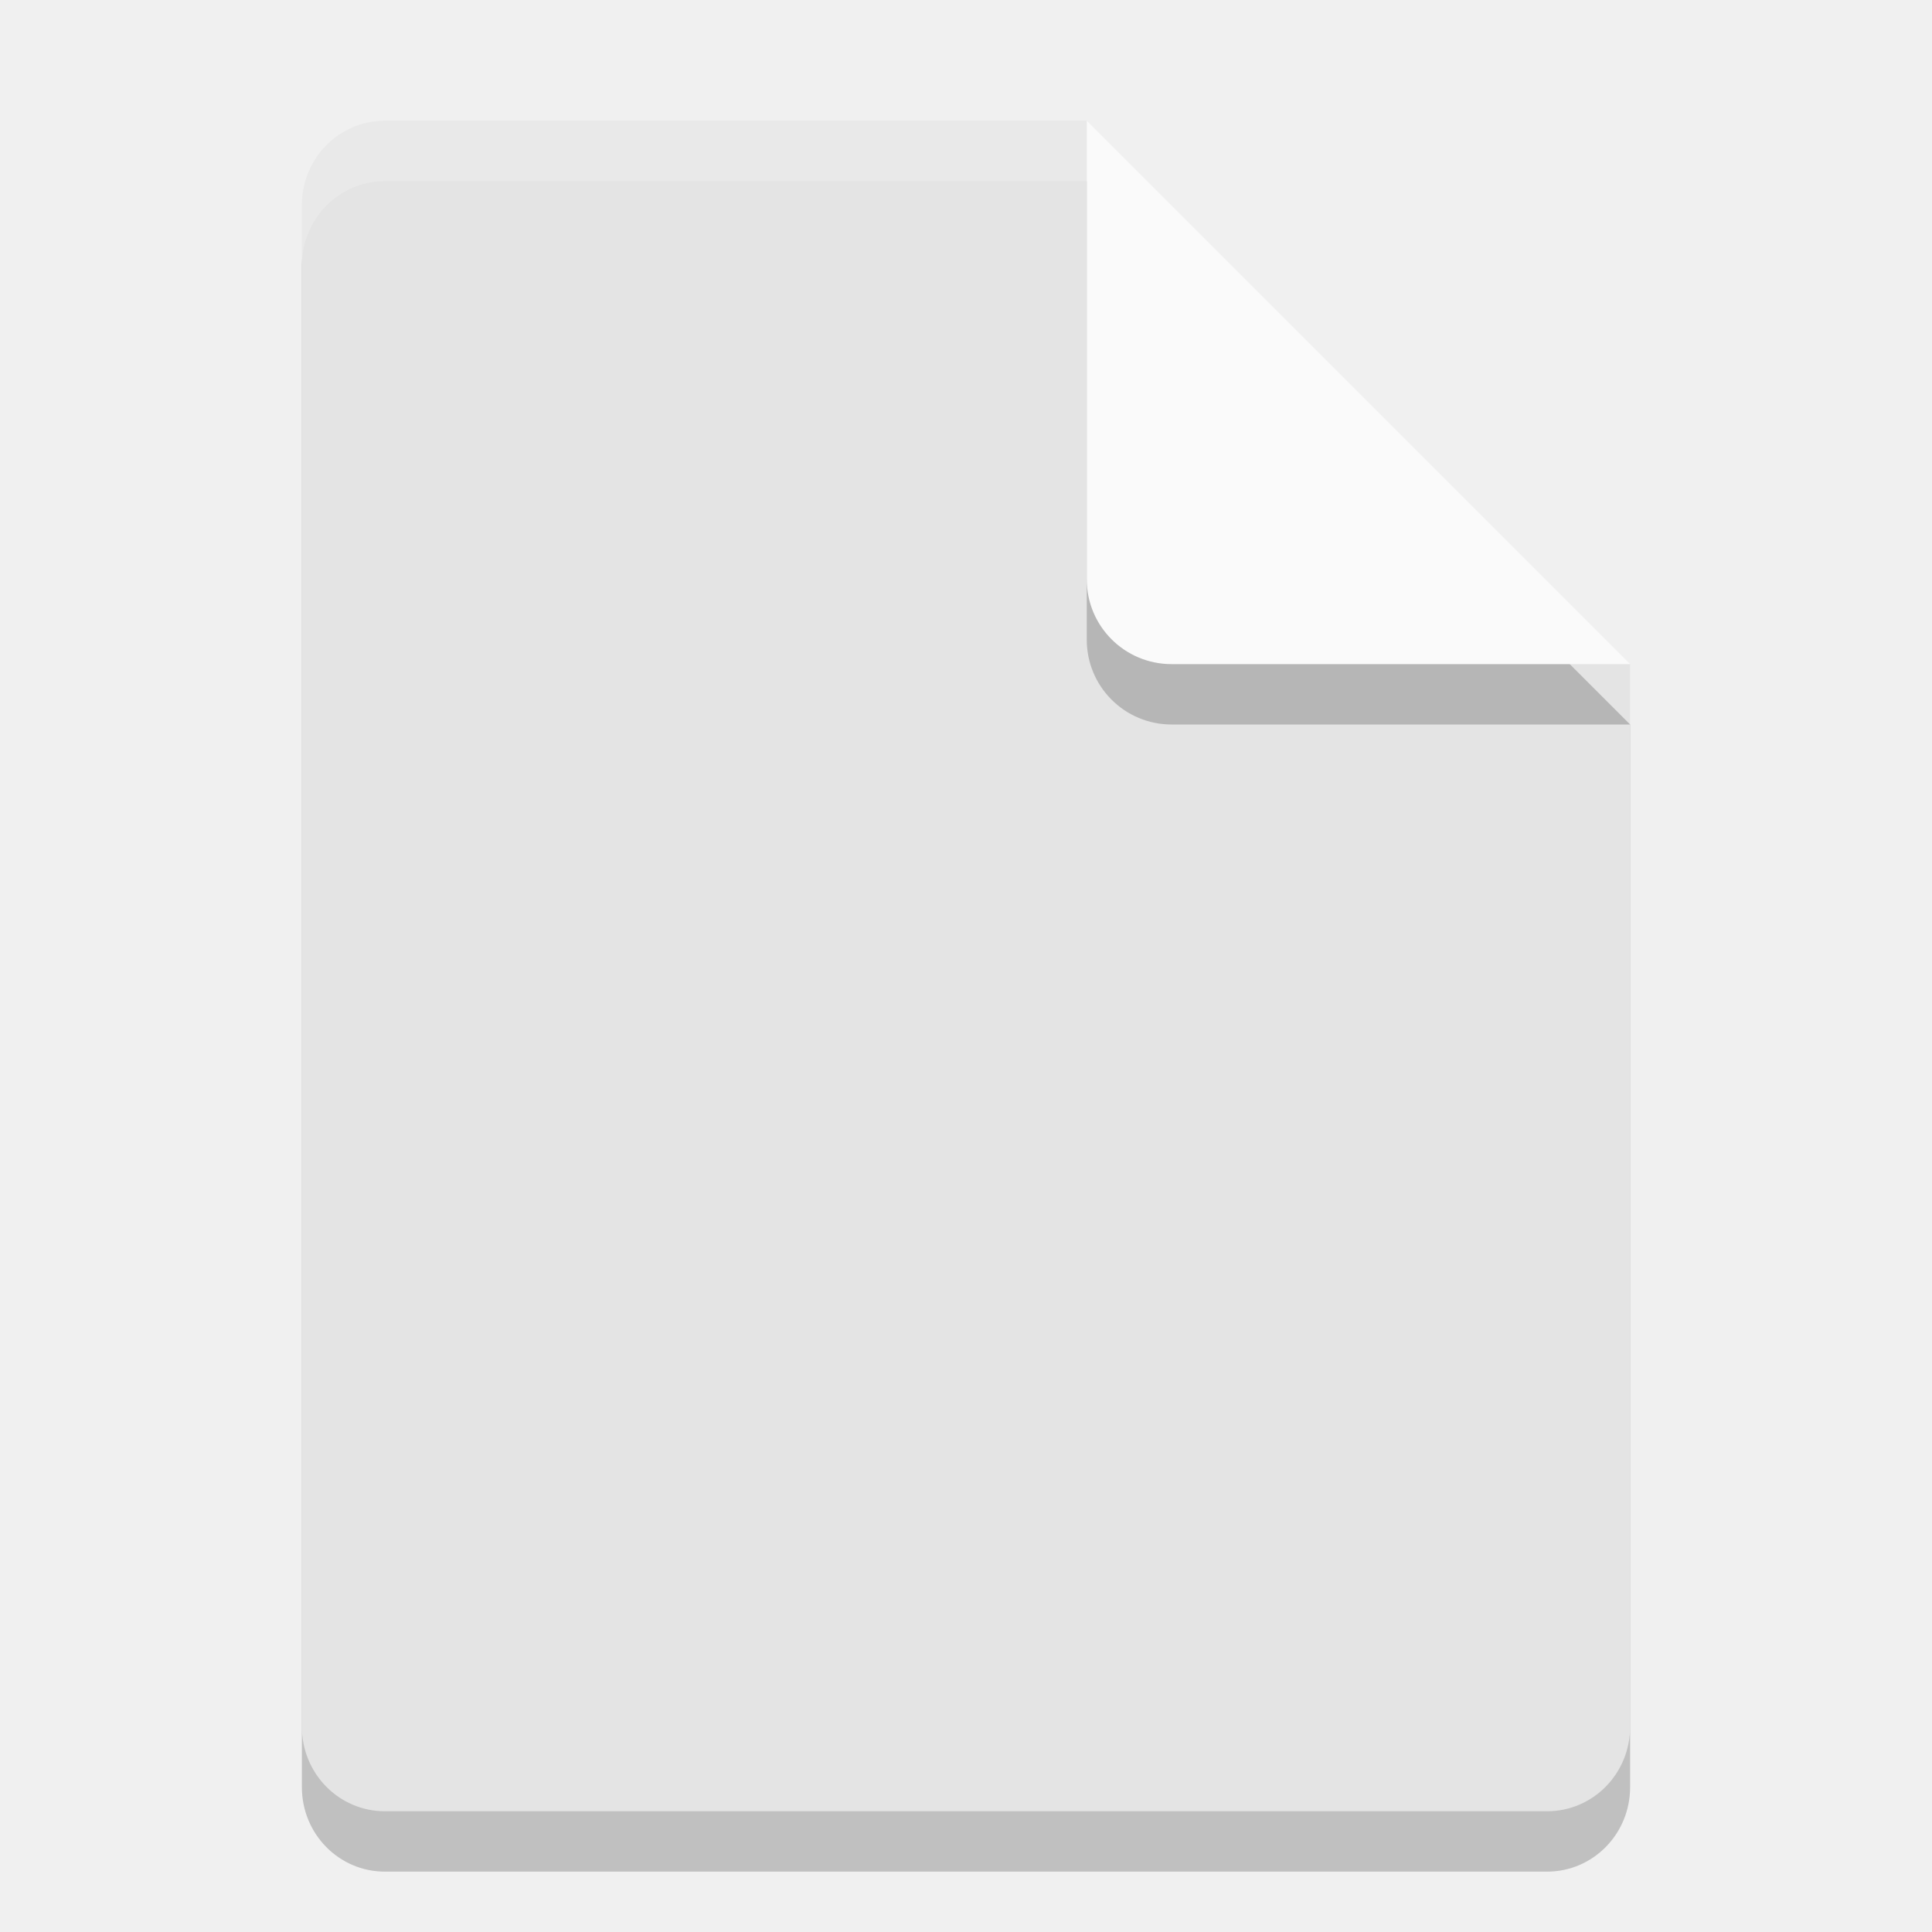
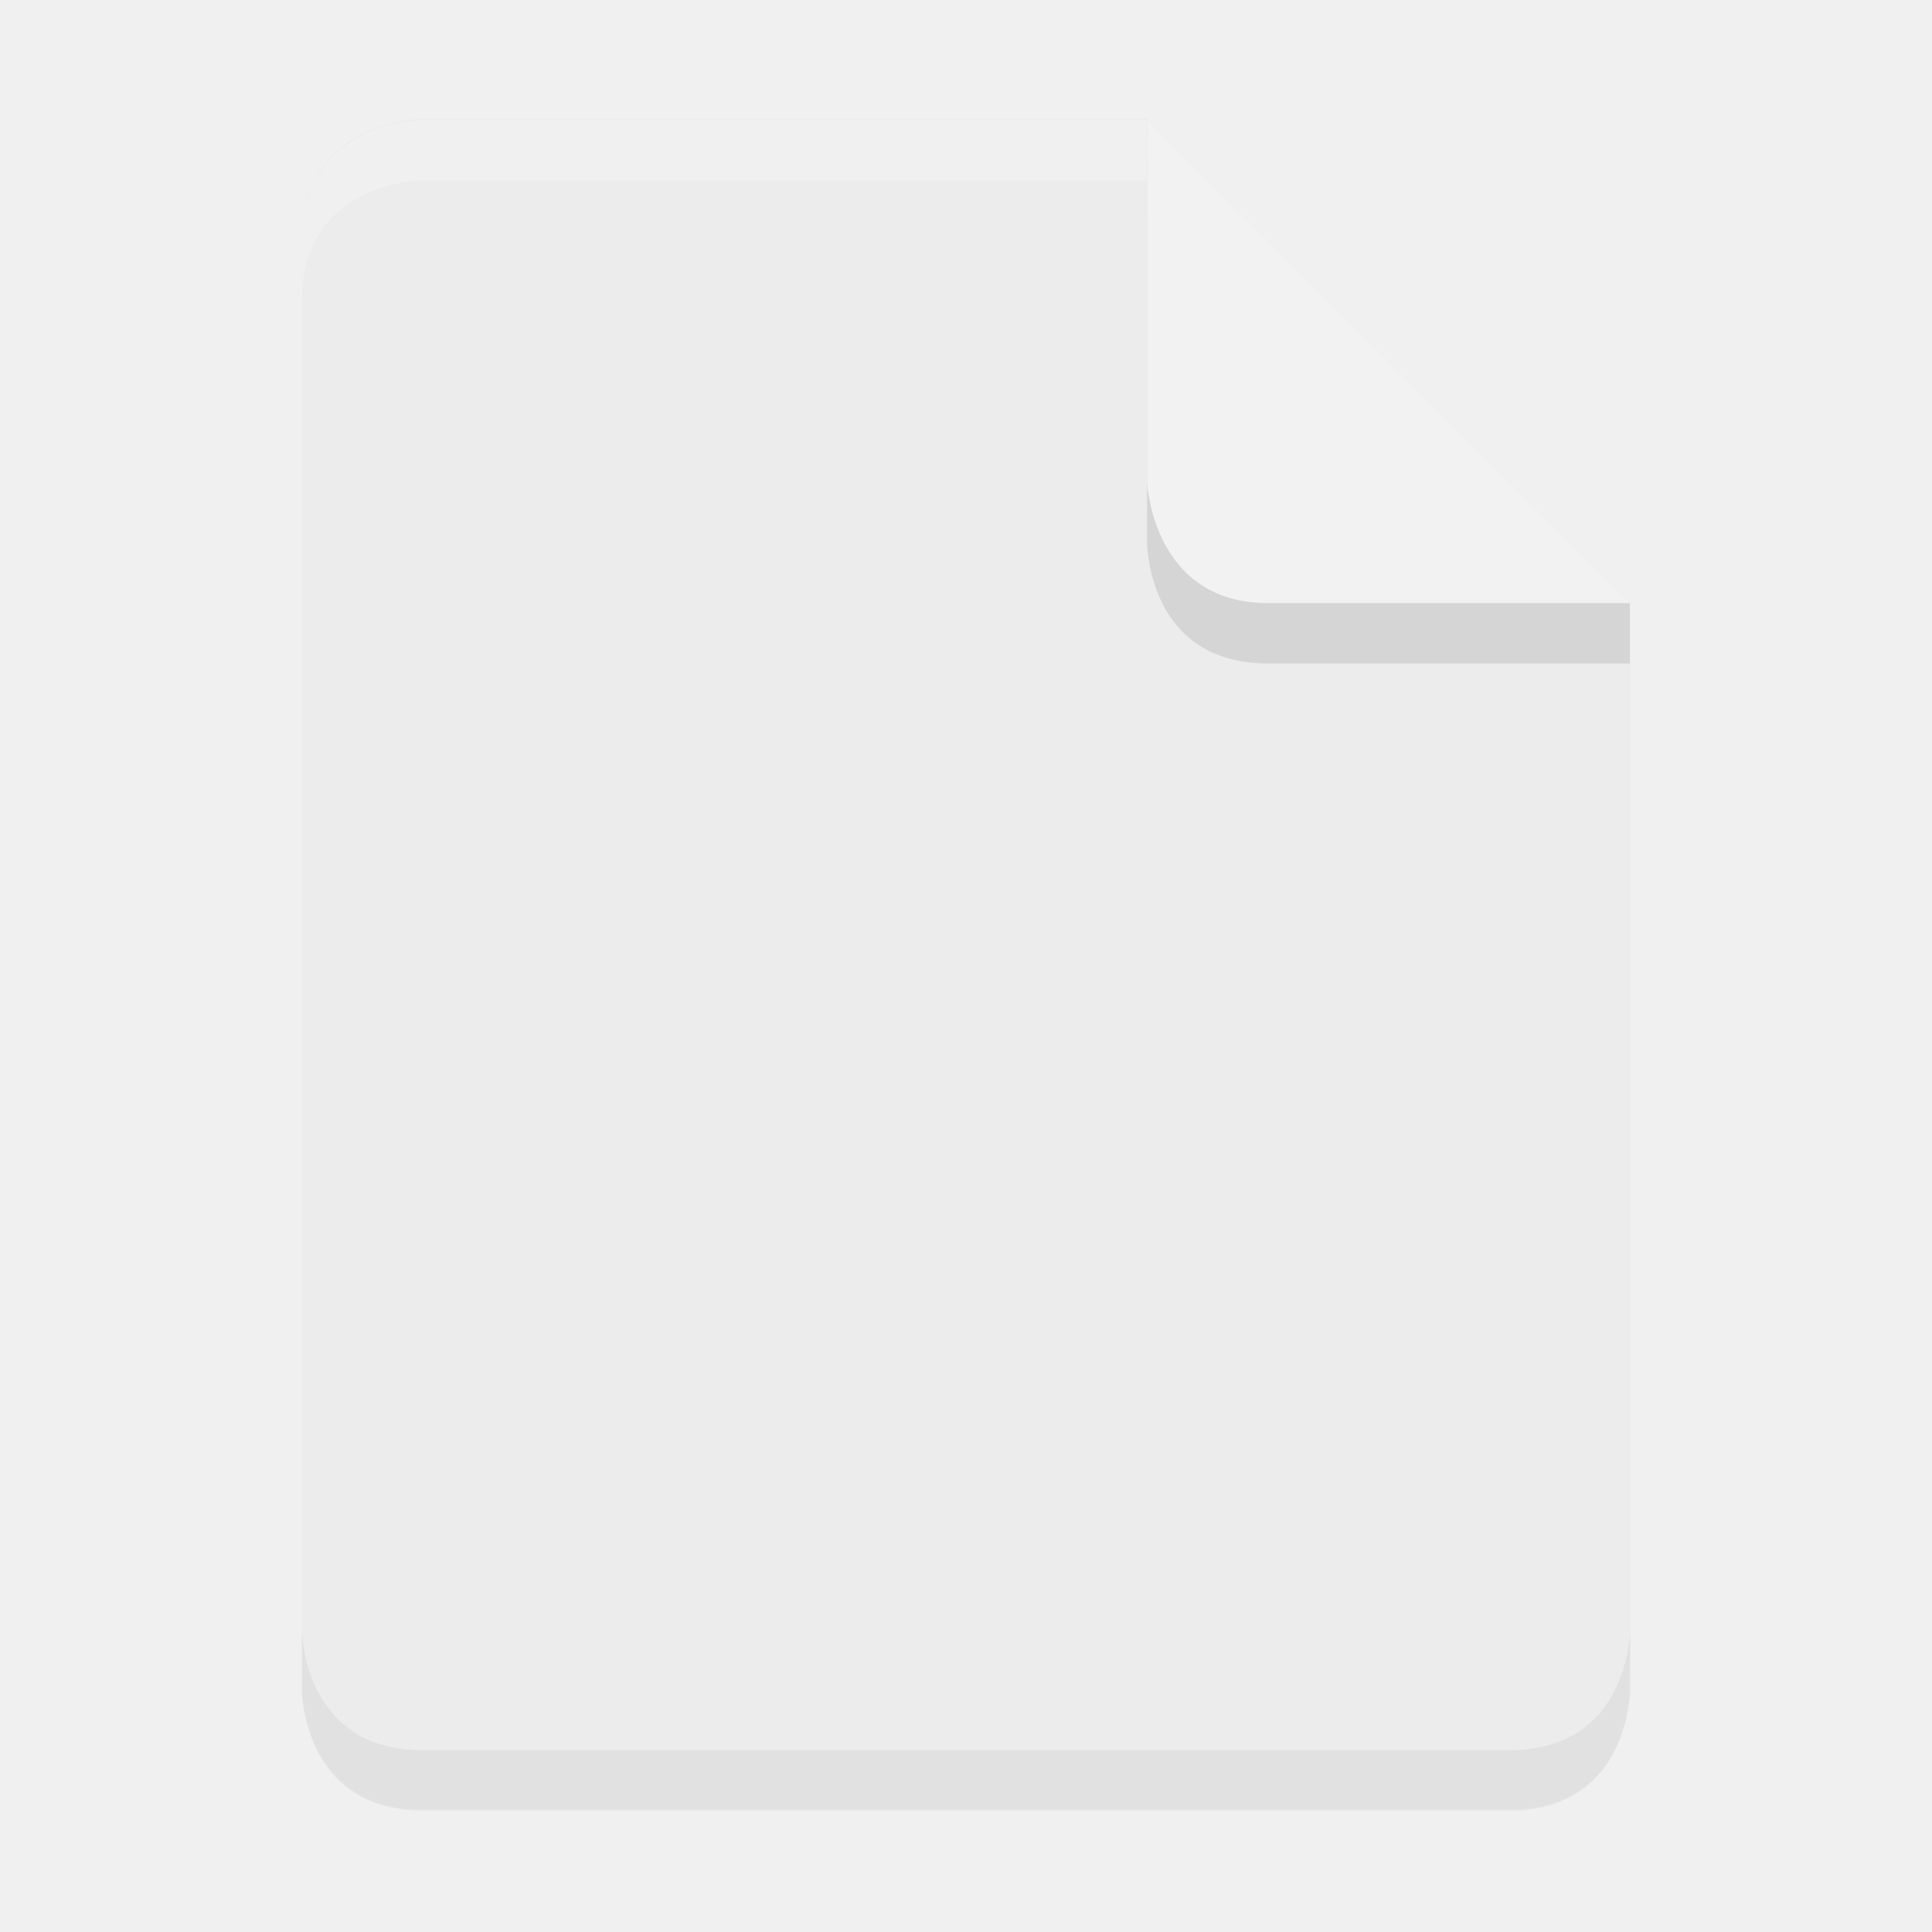
- <svg xmlns="http://www.w3.org/2000/svg" width="32" height="32" version="1.1">
-   <path style="opacity:0.2" d="M 6.375,3 C 5.613,3 5,3.624 5,4.4 V 29.6 C 5,30.375 5.613,31 6.375,31 h 19.25 C 26.386,31 27,30.375 27,29.6 V 12 L 20,10 18,3 Z" />
-   <path style="fill:#e4e4e4" d="M 6.375,2 C 5.613,2 5,2.624 5,3.4 V 28.6 C 5,29.375 5.613,30 6.375,30 h 19.25 C 26.386,30 27,29.375 27,28.6 V 11 L 20,9 18,2 Z" />
-   <path style="opacity:0.2" d="M 27,12 18,3 v 7.594 C 18,11.373 18.628,12 19.406,12 Z" />
-   <path style="fill:#fafafa" d="M 27,11 18,2 V 9.594 C 18,10.373 18.628,11 19.406,11 Z" />
-   <path style="opacity:0.2;fill:#ffffff" d="M 6.375,2 C 5.613,2 5,2.625 5,3.4 v 1 C 5,3.625 5.613,3 6.375,3 H 18 V 2 Z" />
+ <svg xmlns="http://www.w3.org/2000/svg" width="32" height="32" version="1.1" id="svg12">
+   <defs id="defs16">
+     <clipPath clipPathUnits="userSpaceOnUse" id="clipPath4168">
+       <path id="path4170" d="m 94.5,254 c -0.831,0 -1.5,0.669 -1.5,1.5 v 25 c 0,0.831 0.669,1.5 1.5,1.5 h 19 c 0.831,0 1.5,-0.669 1.5,-1.5 V 262 l -8,-8 z" style="fill:#e1e1e1;fill-opacity:1;stroke:none" />
+     </clipPath>
+   </defs>
+   <path id="rect3388" d="m 7,1.967 c 0,0 -2,0 -2,2 V 27.967 c 0,0 0,2 2,2 h 18 c 2,0 2,-2 2,-2 V 9.967 l -7.25,-0.75 c -0.828,0 -0.75,-7.25 -0.75,-7.25 z" style="display:inline;fill:#ececec;fill-opacity:1;stroke:none;enable-background:new" />
+   <path transform="translate(-88,-252.0109)" clip-path="url(#clipPath4168)" style="display:inline;opacity:0.1;fill:#000000;fill-opacity:1;stroke:none;enable-background:new" d="m 107,254 v 7 c 0,0 0,2 2,2 h 6 v -1 z" id="path4110" />
+   <path style="display:inline;fill:#f2f2f2;fill-opacity:1;stroke:none;enable-background:new" d="m 19,1.989 v 6 c 0,0 0.085,2 2,2 h 6 z" id="path4172" />
+   <path style="display:inline;opacity:0.2;fill:#ffffff;fill-opacity:1;stroke:none;enable-background:new" d="m 7,1.989 c 0,0 -2,0 -2,2 v 1 c 0,-2 2,-2 2,-2 h 12 c -0.003,-0.55 0,-1 0,-1 z" id="path4742" />
+   <path style="display:inline;opacity:0.05;fill:#000000;fill-opacity:1;stroke:none;enable-background:new" d="m 5,26.989 v 1 c 0,0 0,2 2,2 h 18 c 2,0 2,-2 2,-2 v -1 c 0,0 0,2 -2,2 H 7 c -2,0 -2,-2 -2,-2 z" id="path4771" />
</svg>
